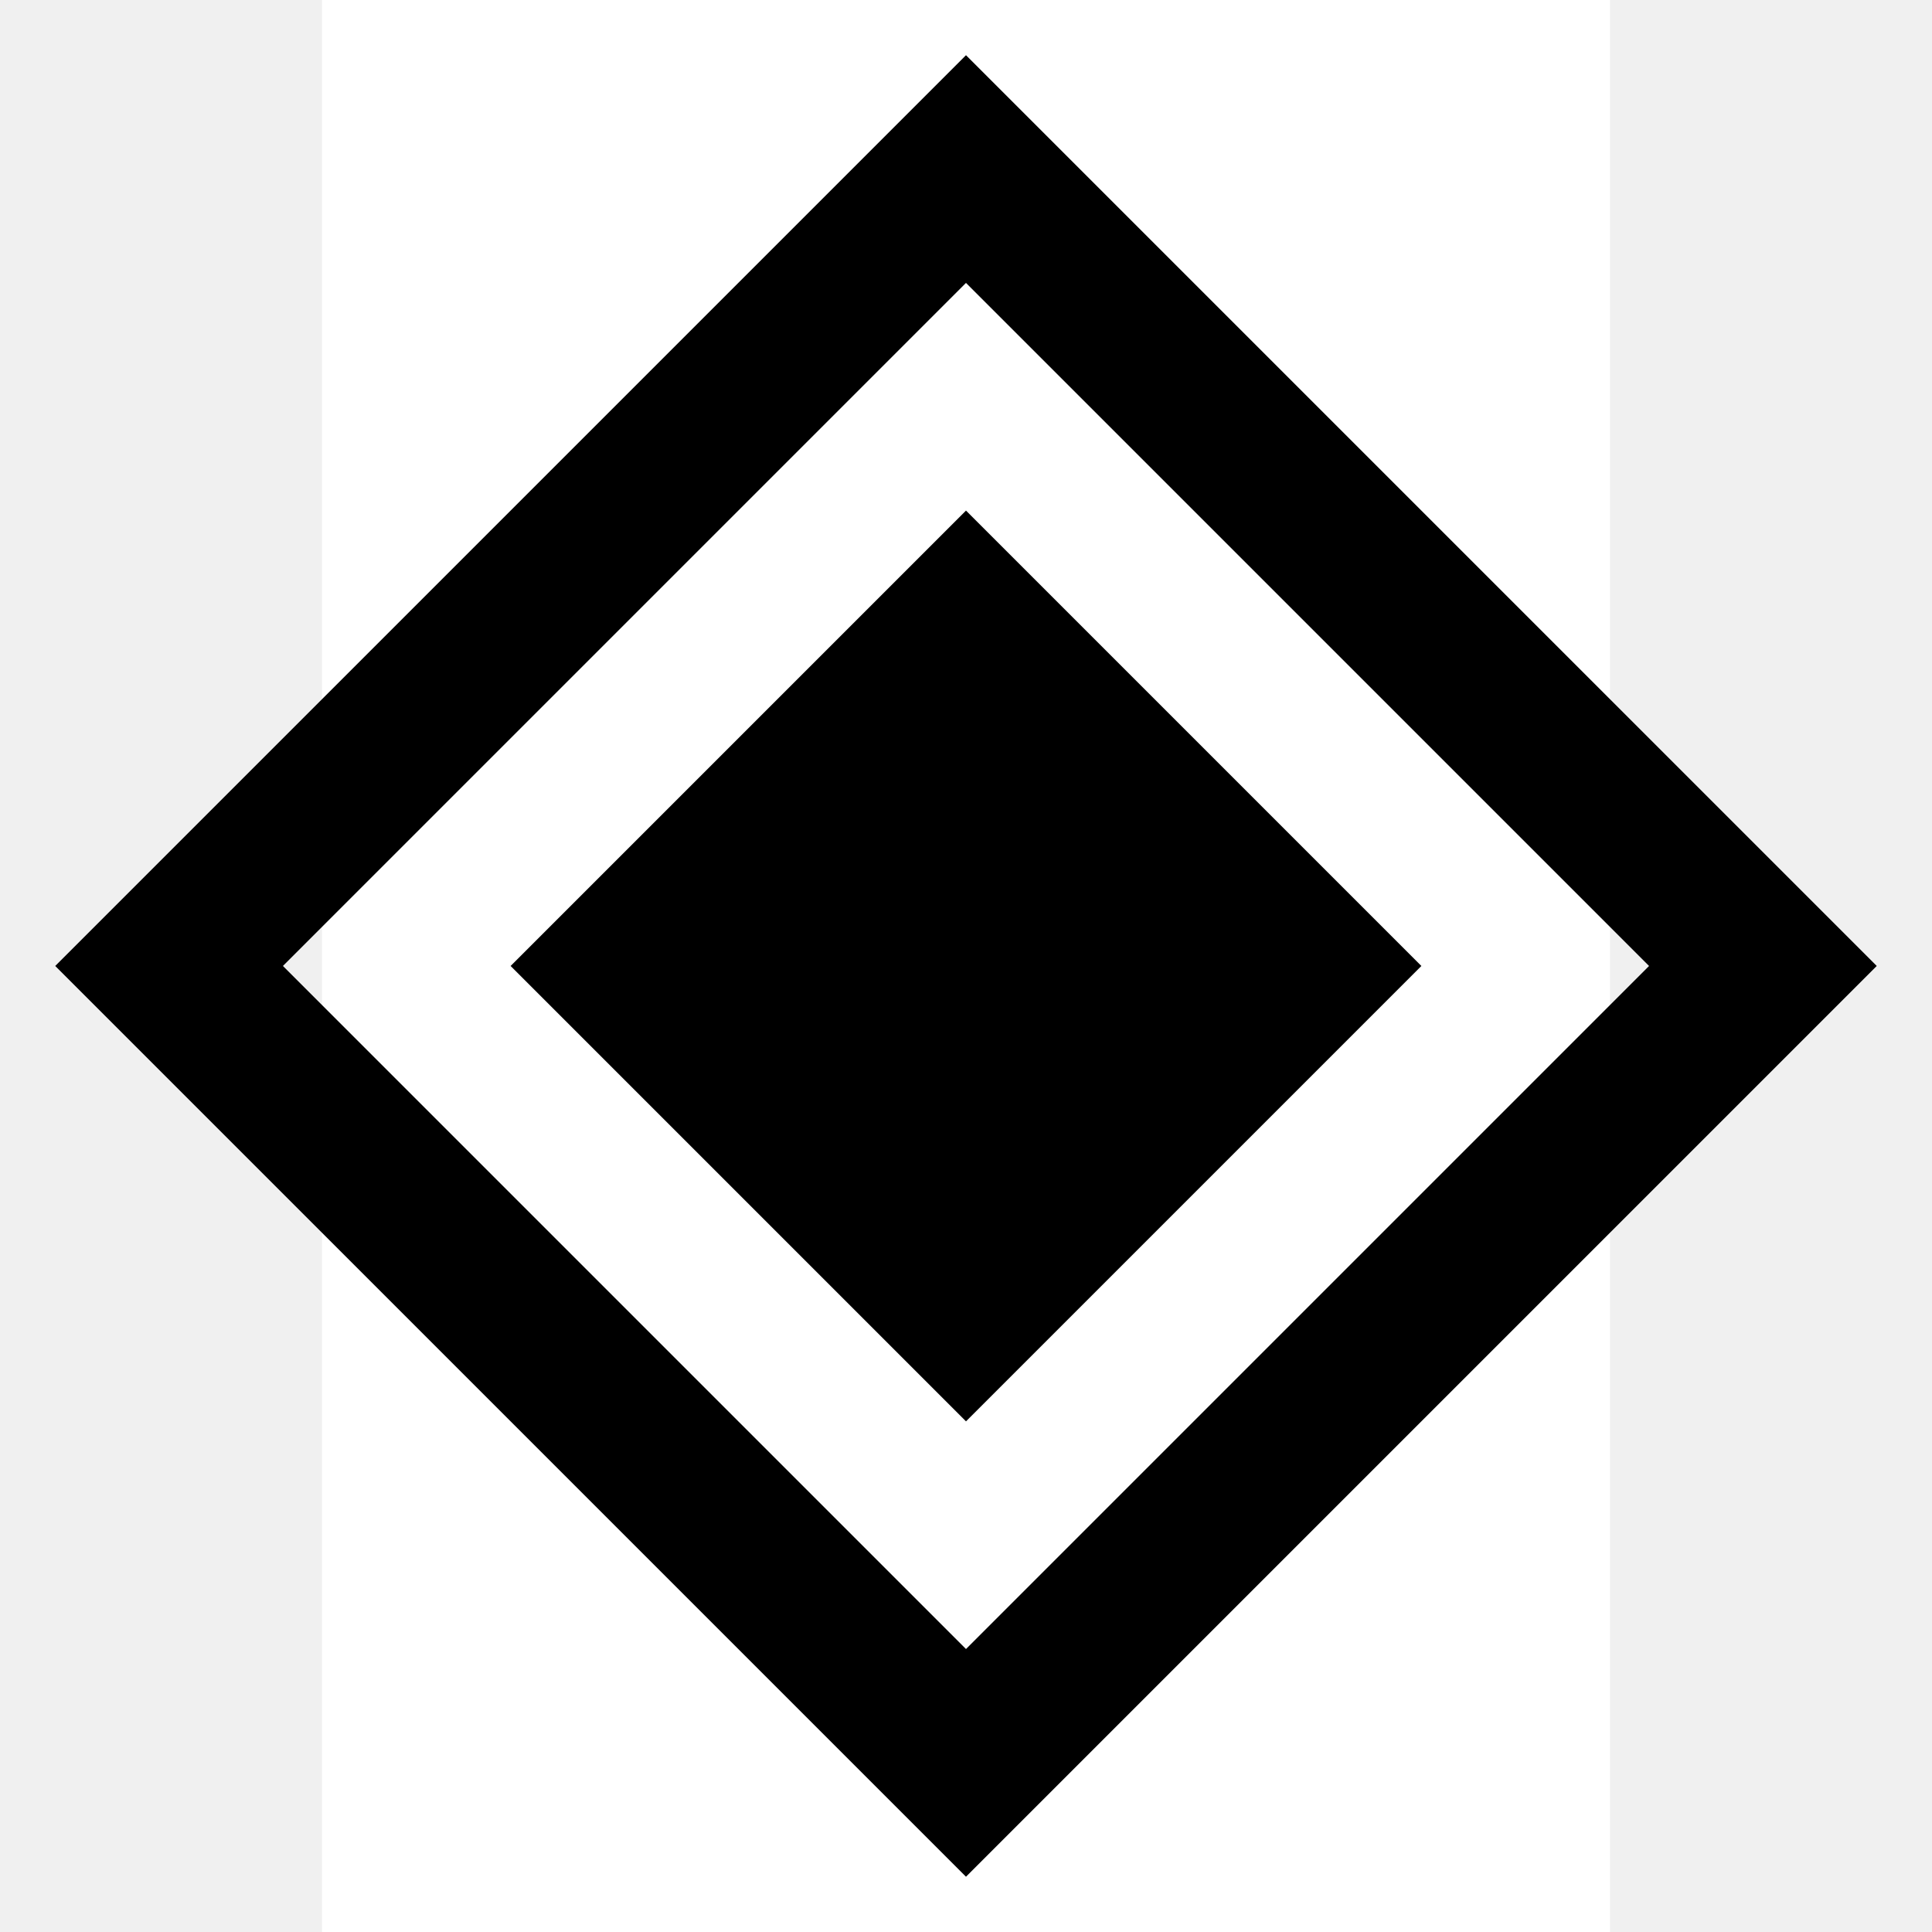
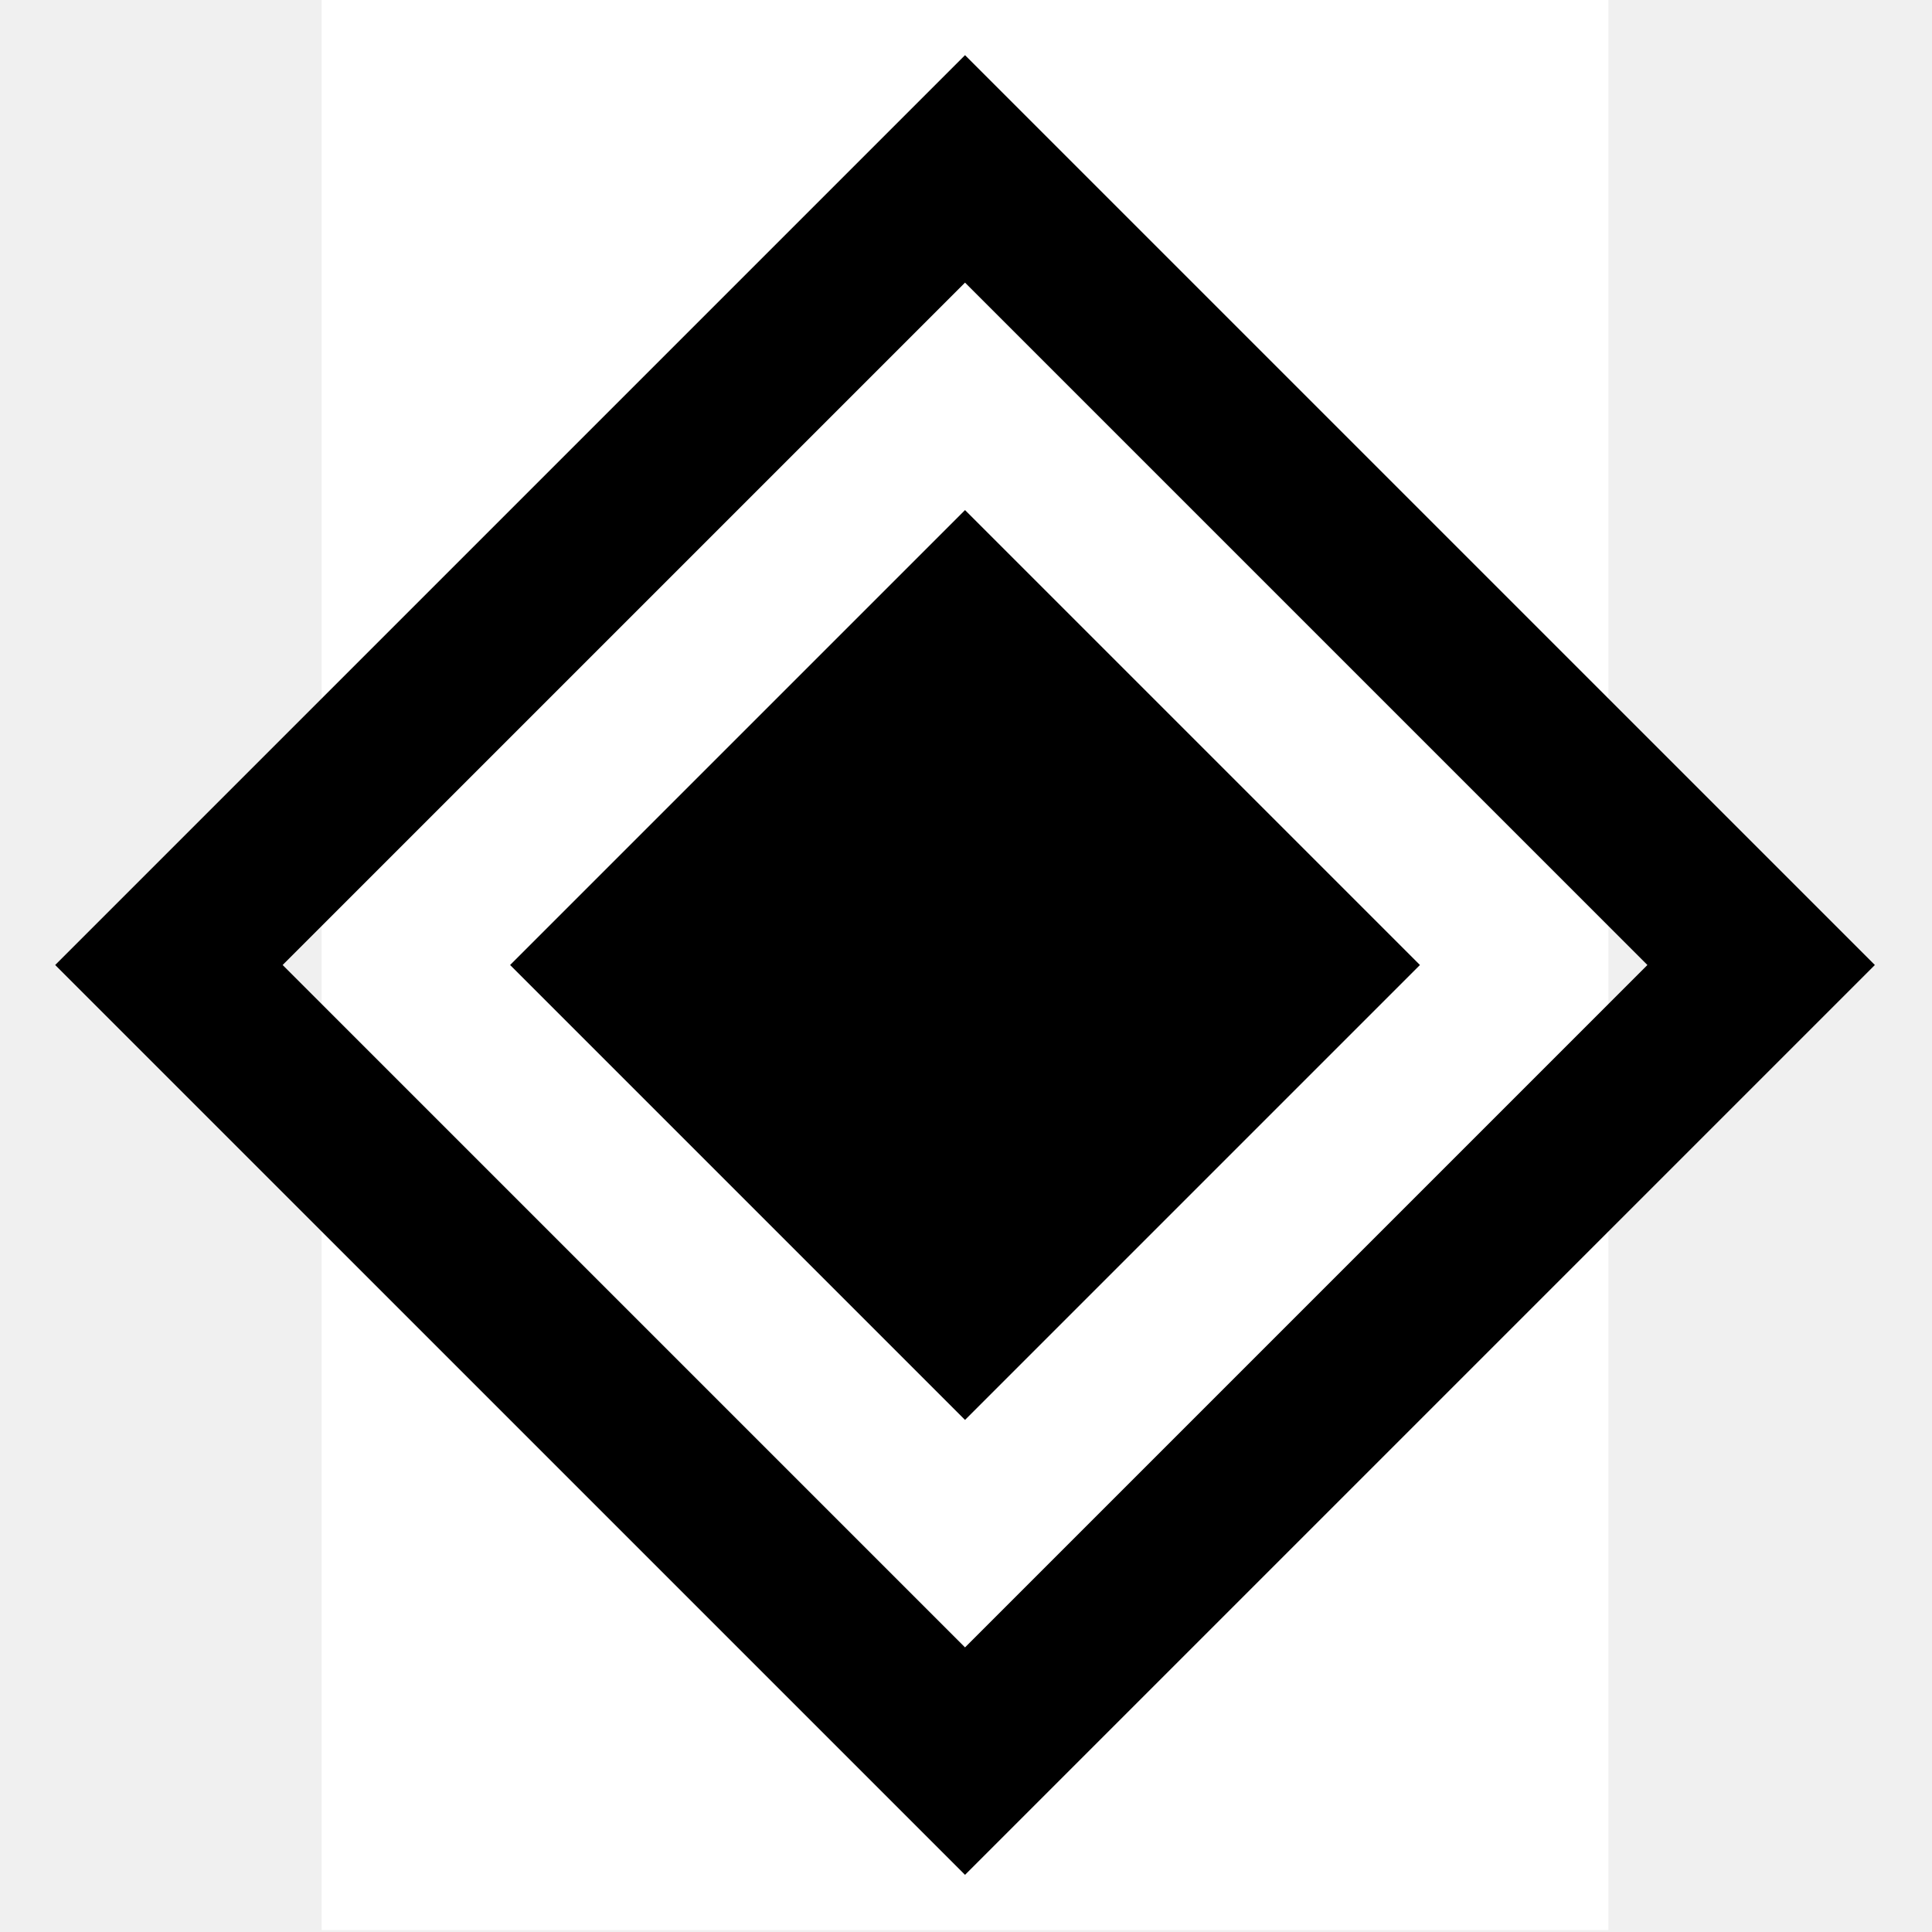
- <svg xmlns="http://www.w3.org/2000/svg" xmlns:xlink="http://www.w3.org/1999/xlink" width="1000" height="1000" viewBox="0 0 1000 1000" version="1.1">
+ <svg xmlns="http://www.w3.org/2000/svg" xmlns:xlink="http://www.w3.org/1999/xlink" width="1001" height="1001" viewBox="0 0 1001 1001" version="1.1">
  <g id="Canvas" transform="matrix(83.3333 0 0 83.3333 -2166.67 -8750)">
-     <g id="u25C8-WHITE DIAMOND CONTAINING BLACK SMALL DIAMOND" style="mix-blend-mode:normal;">
+     <g id="u25C8-WHITE DIAMOND CONTAINING BLACK SMALL DIAMOND">
      <path d="M 28 105L 36 105L 36 117L 28 117L 28 105Z" fill="#FFFFFF" />
-       <g id="Union" style="mix-blend-mode:normal;">
-         <use xlink:href="#path0_fill" transform="matrix(0.707107 0.707107 -0.707107 0.707107 32 105.343)" style="mix-blend-mode:normal;" />
+       <g id="Union">
+         <use xlink:href="#path0_fill" transform="matrix(0.707107 0.707107 -0.707107 0.707107 32 105.343)" />
      </g>
    </g>
  </g>
  <defs>
    <path id="path0_fill" fill-rule="evenodd" d="M 1.42109e-14 0L 8 0L 8 8L 0 8L 1.42109e-14 0ZM 1 1L 7 1L 7 7L 1 7L 1 1ZM 6 2L 2 2L 2 6L 6 6L 6 2Z" />
  </defs>
</svg>
